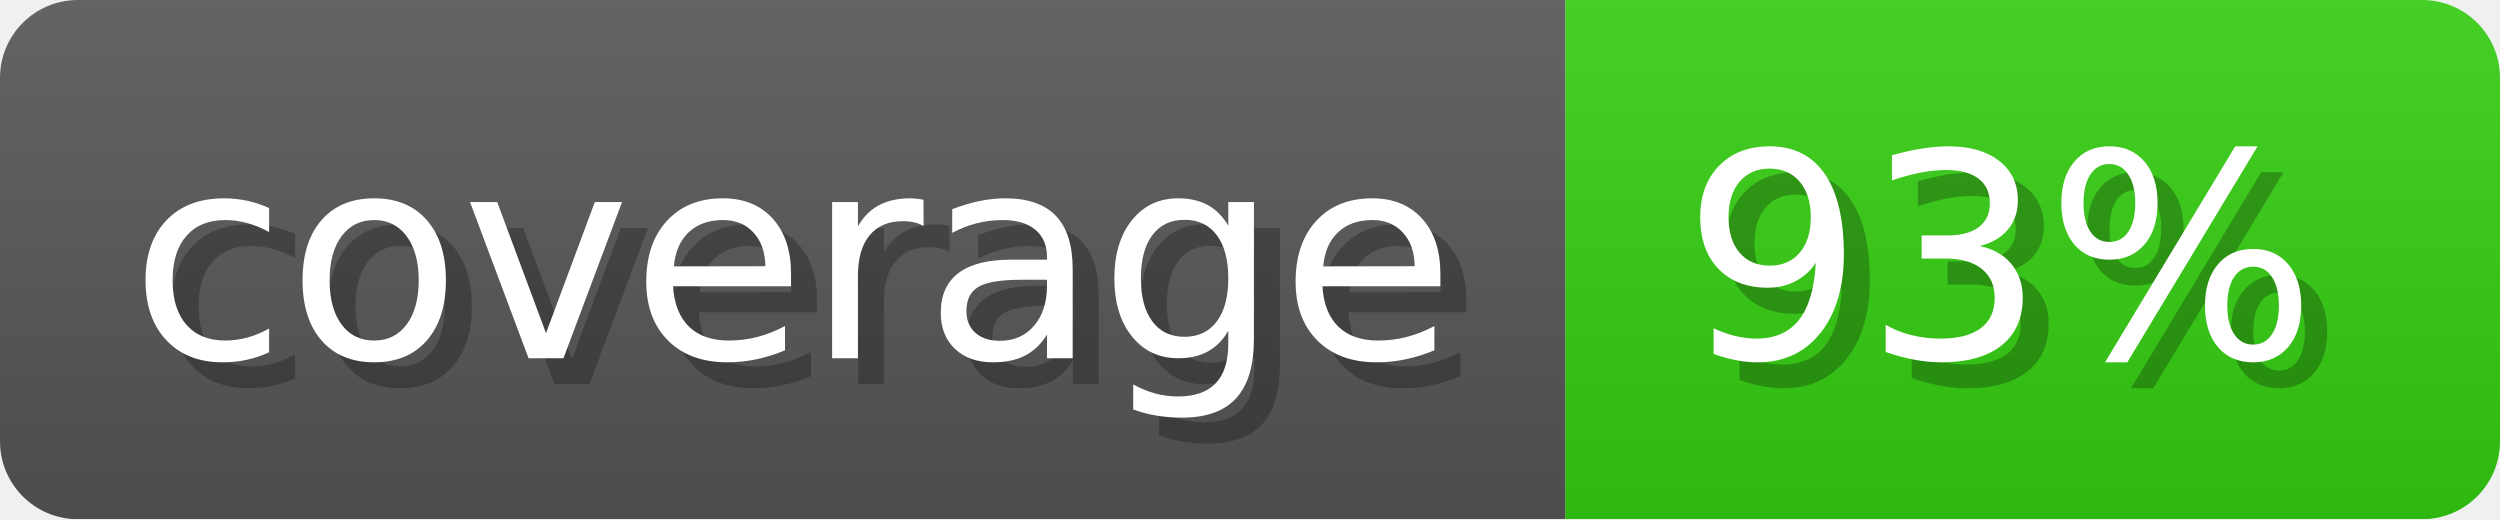
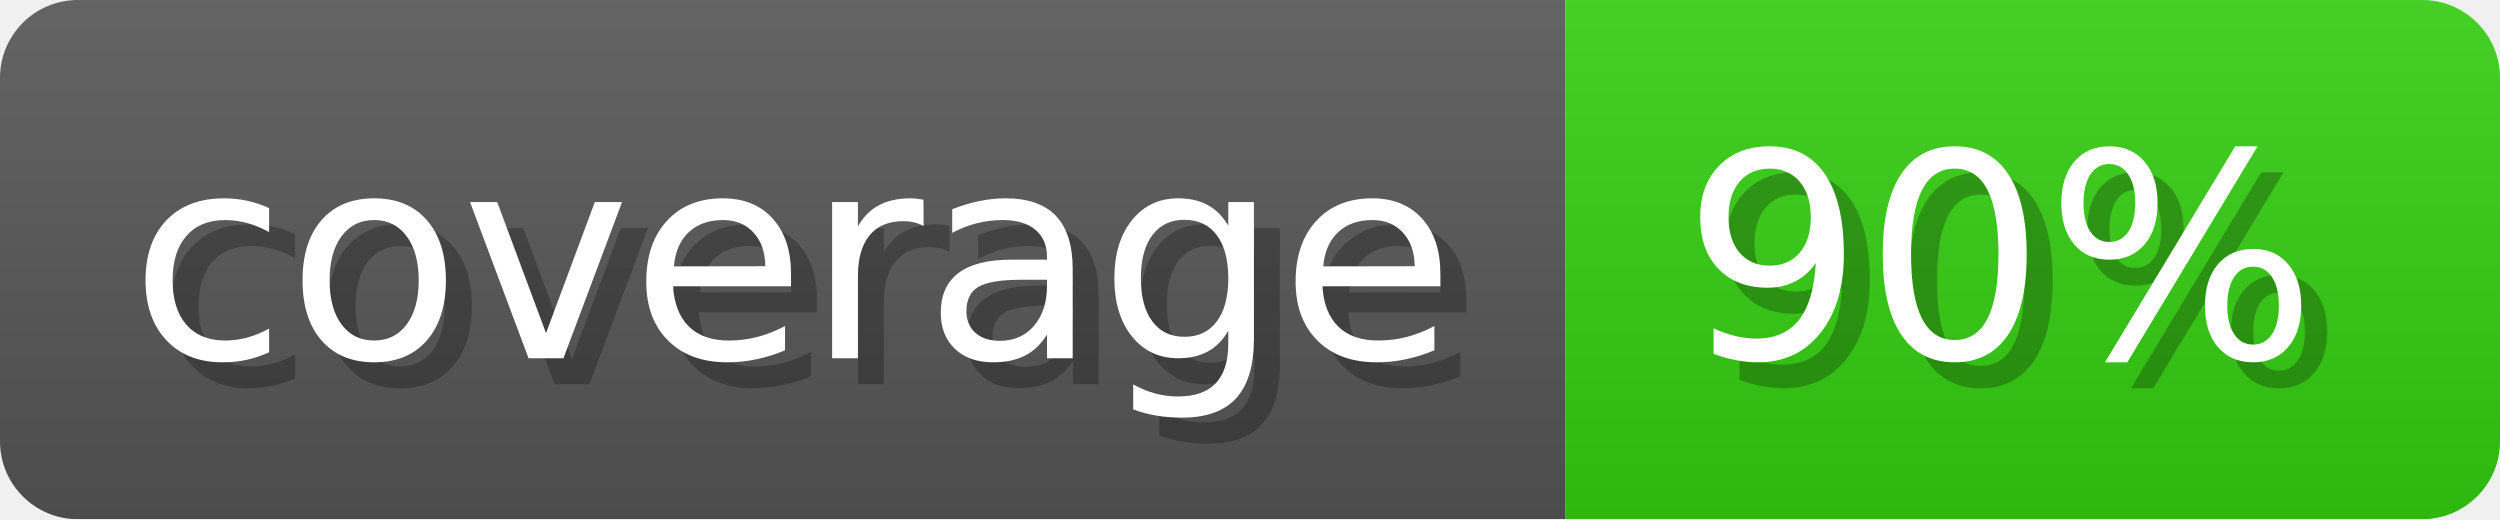
- <svg xmlns="http://www.w3.org/2000/svg" width="96.3" height="20" viewBox="0 0 963 200" role="img" aria-label="coverage: 93%">
+ <svg xmlns="http://www.w3.org/2000/svg" width="96.3" height="20" viewBox="0 0 963 200" role="img" aria-label="coverage: 90%">
  <linearGradient id="a" x2="0" y2="100%">
    <stop offset="0" stop-opacity=".1" stop-color="#EEE" />
    <stop offset="1" stop-opacity=".1" />
  </linearGradient>
  <mask id="m">
    <rect width="963" height="200" rx="30" fill="#FFF" />
  </mask>
  <g mask="url(#m)">
    <rect width="603" height="200" fill="#555" />
    <rect width="360" height="200" fill="#3C1" x="603" />
    <rect width="963" height="200" fill="url(#a)" />
  </g>
  <g aria-hidden="true" fill="#fff" text-anchor="start" font-family="Verdana,DejaVu Sans,sans-serif" font-size="110">
    <text x="60" y="148" textLength="503" fill="#000" opacity="0.25">coverage</text>
    <text x="50" y="138" textLength="503">coverage</text>
-     <text x="658" y="148" textLength="260" fill="#000" opacity="0.25">93%</text>
-     <text x="648" y="138" textLength="260">93%</text>
+     <text x="658" y="148" textLength="260" fill="#000" opacity="0.25">90%</text>
+     <text x="648" y="138" textLength="260">90%</text>
  </g>
</svg>
